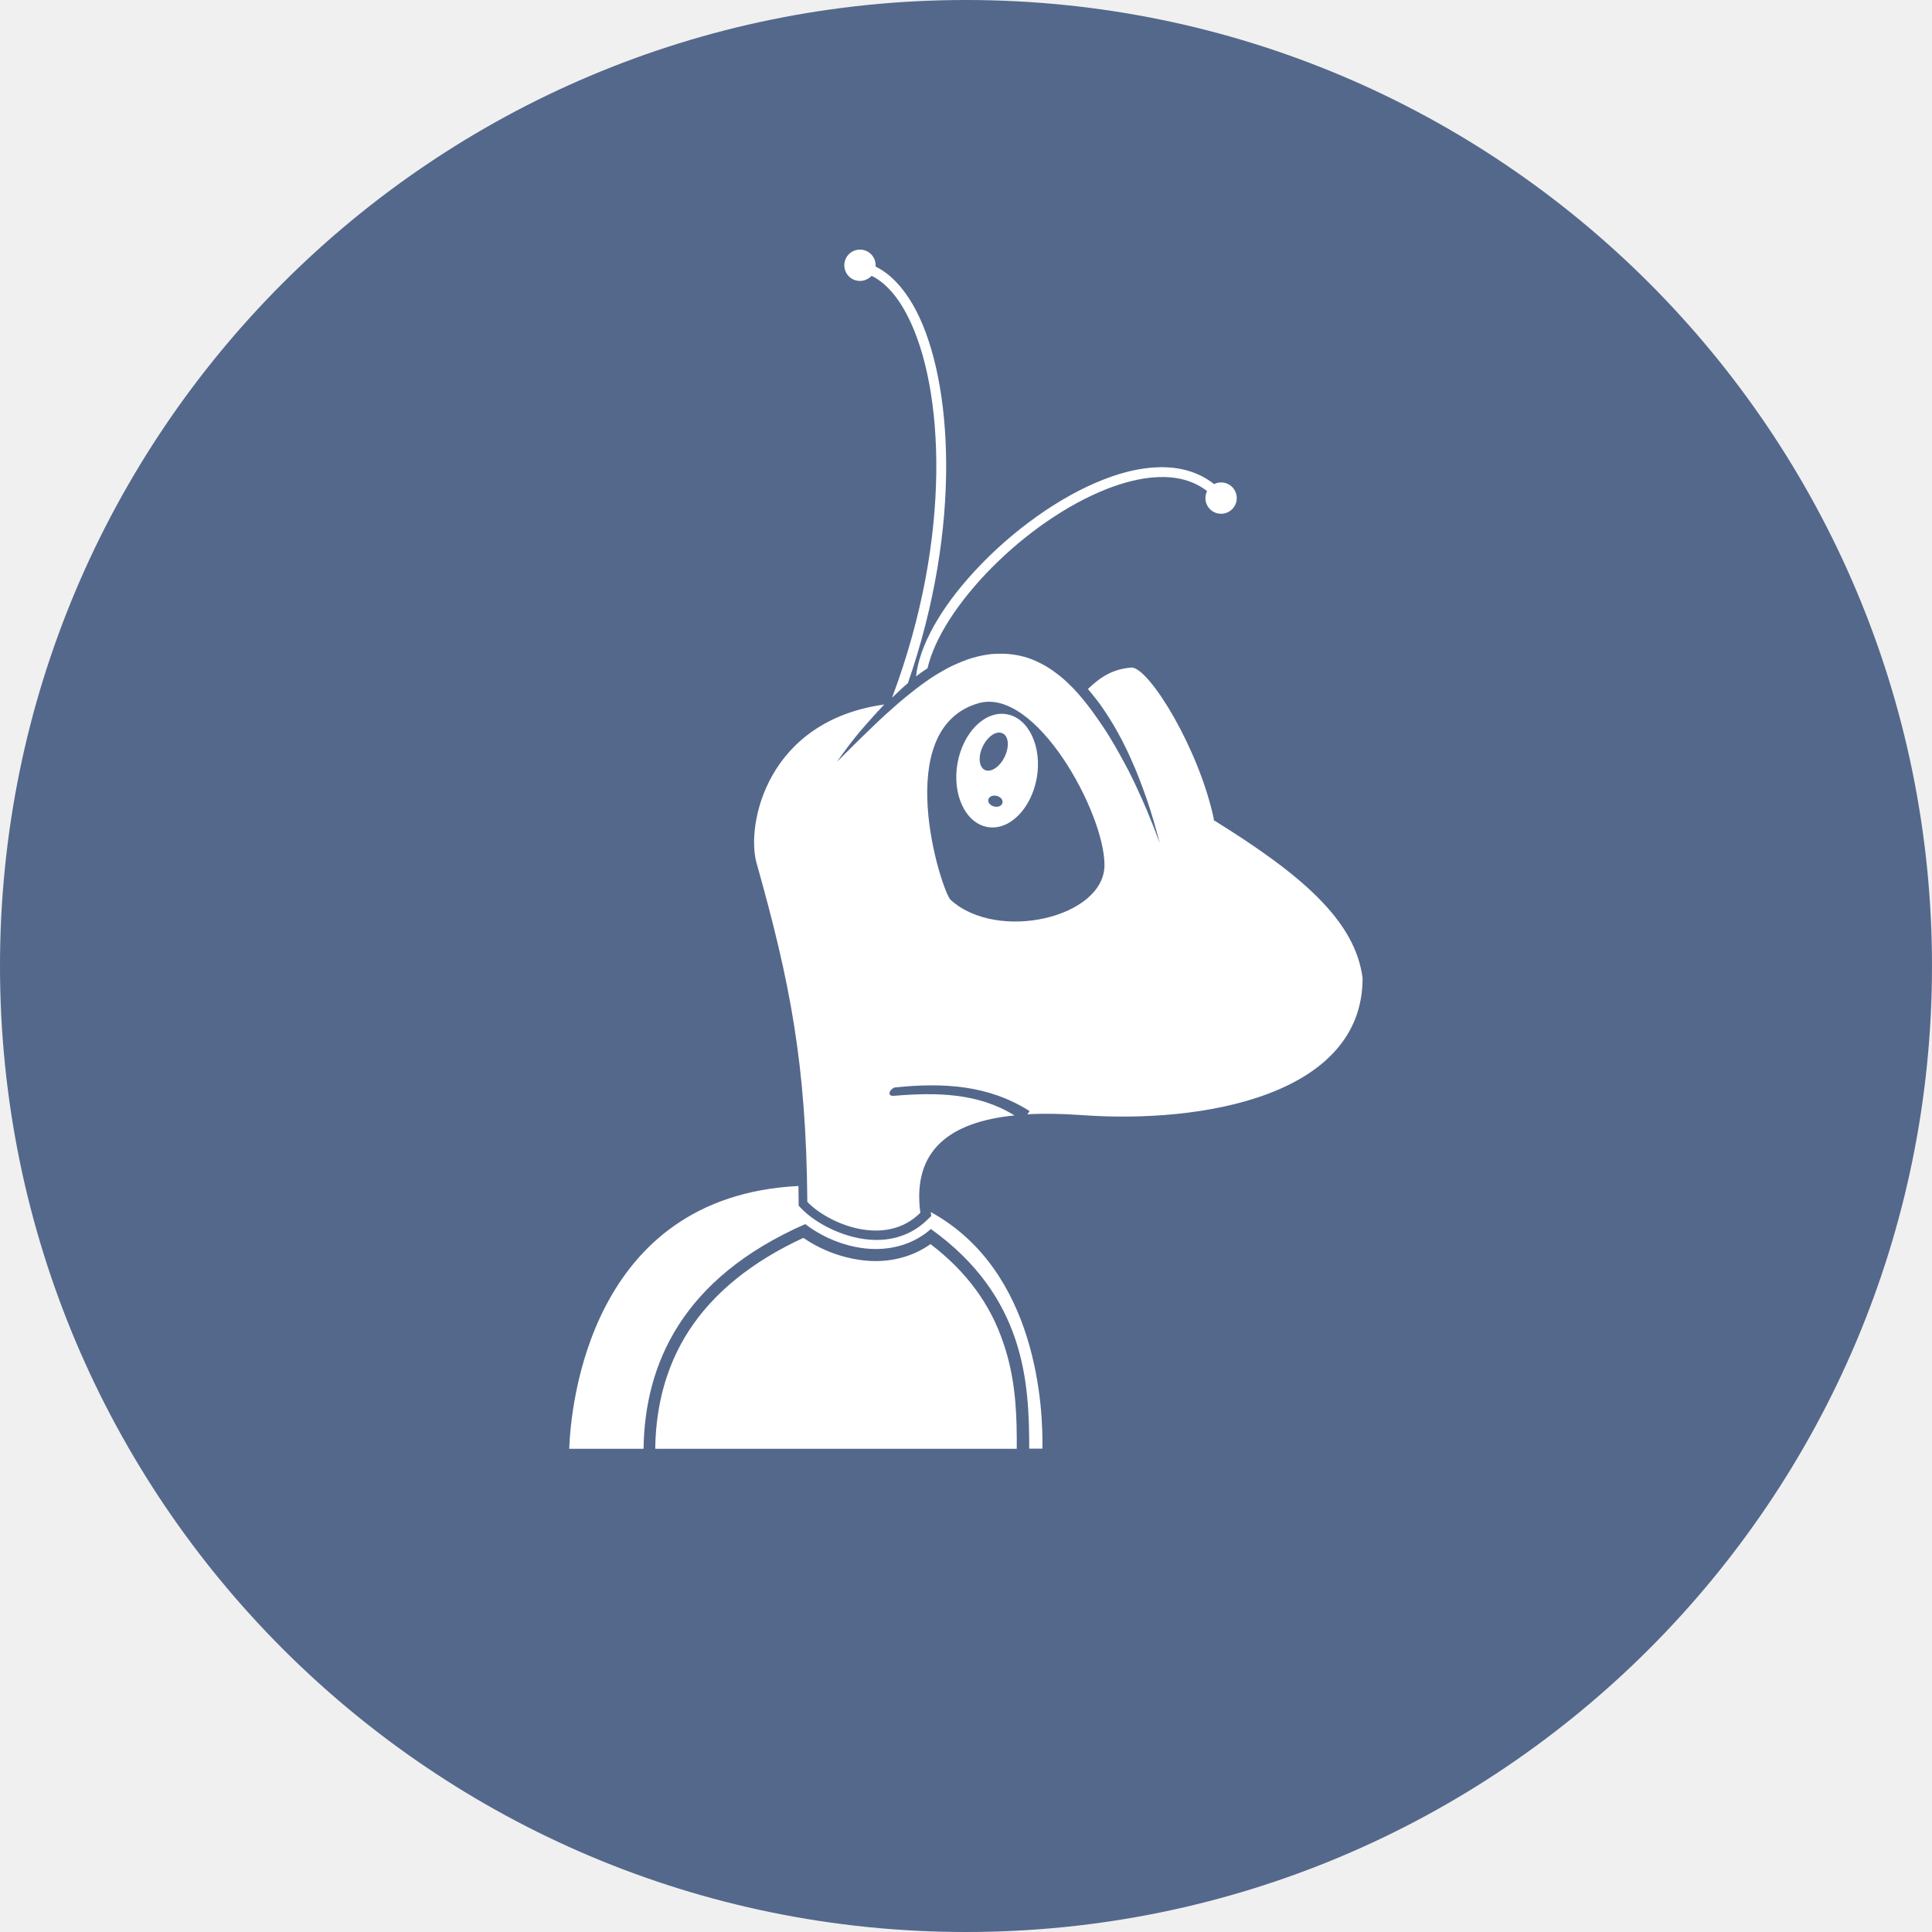
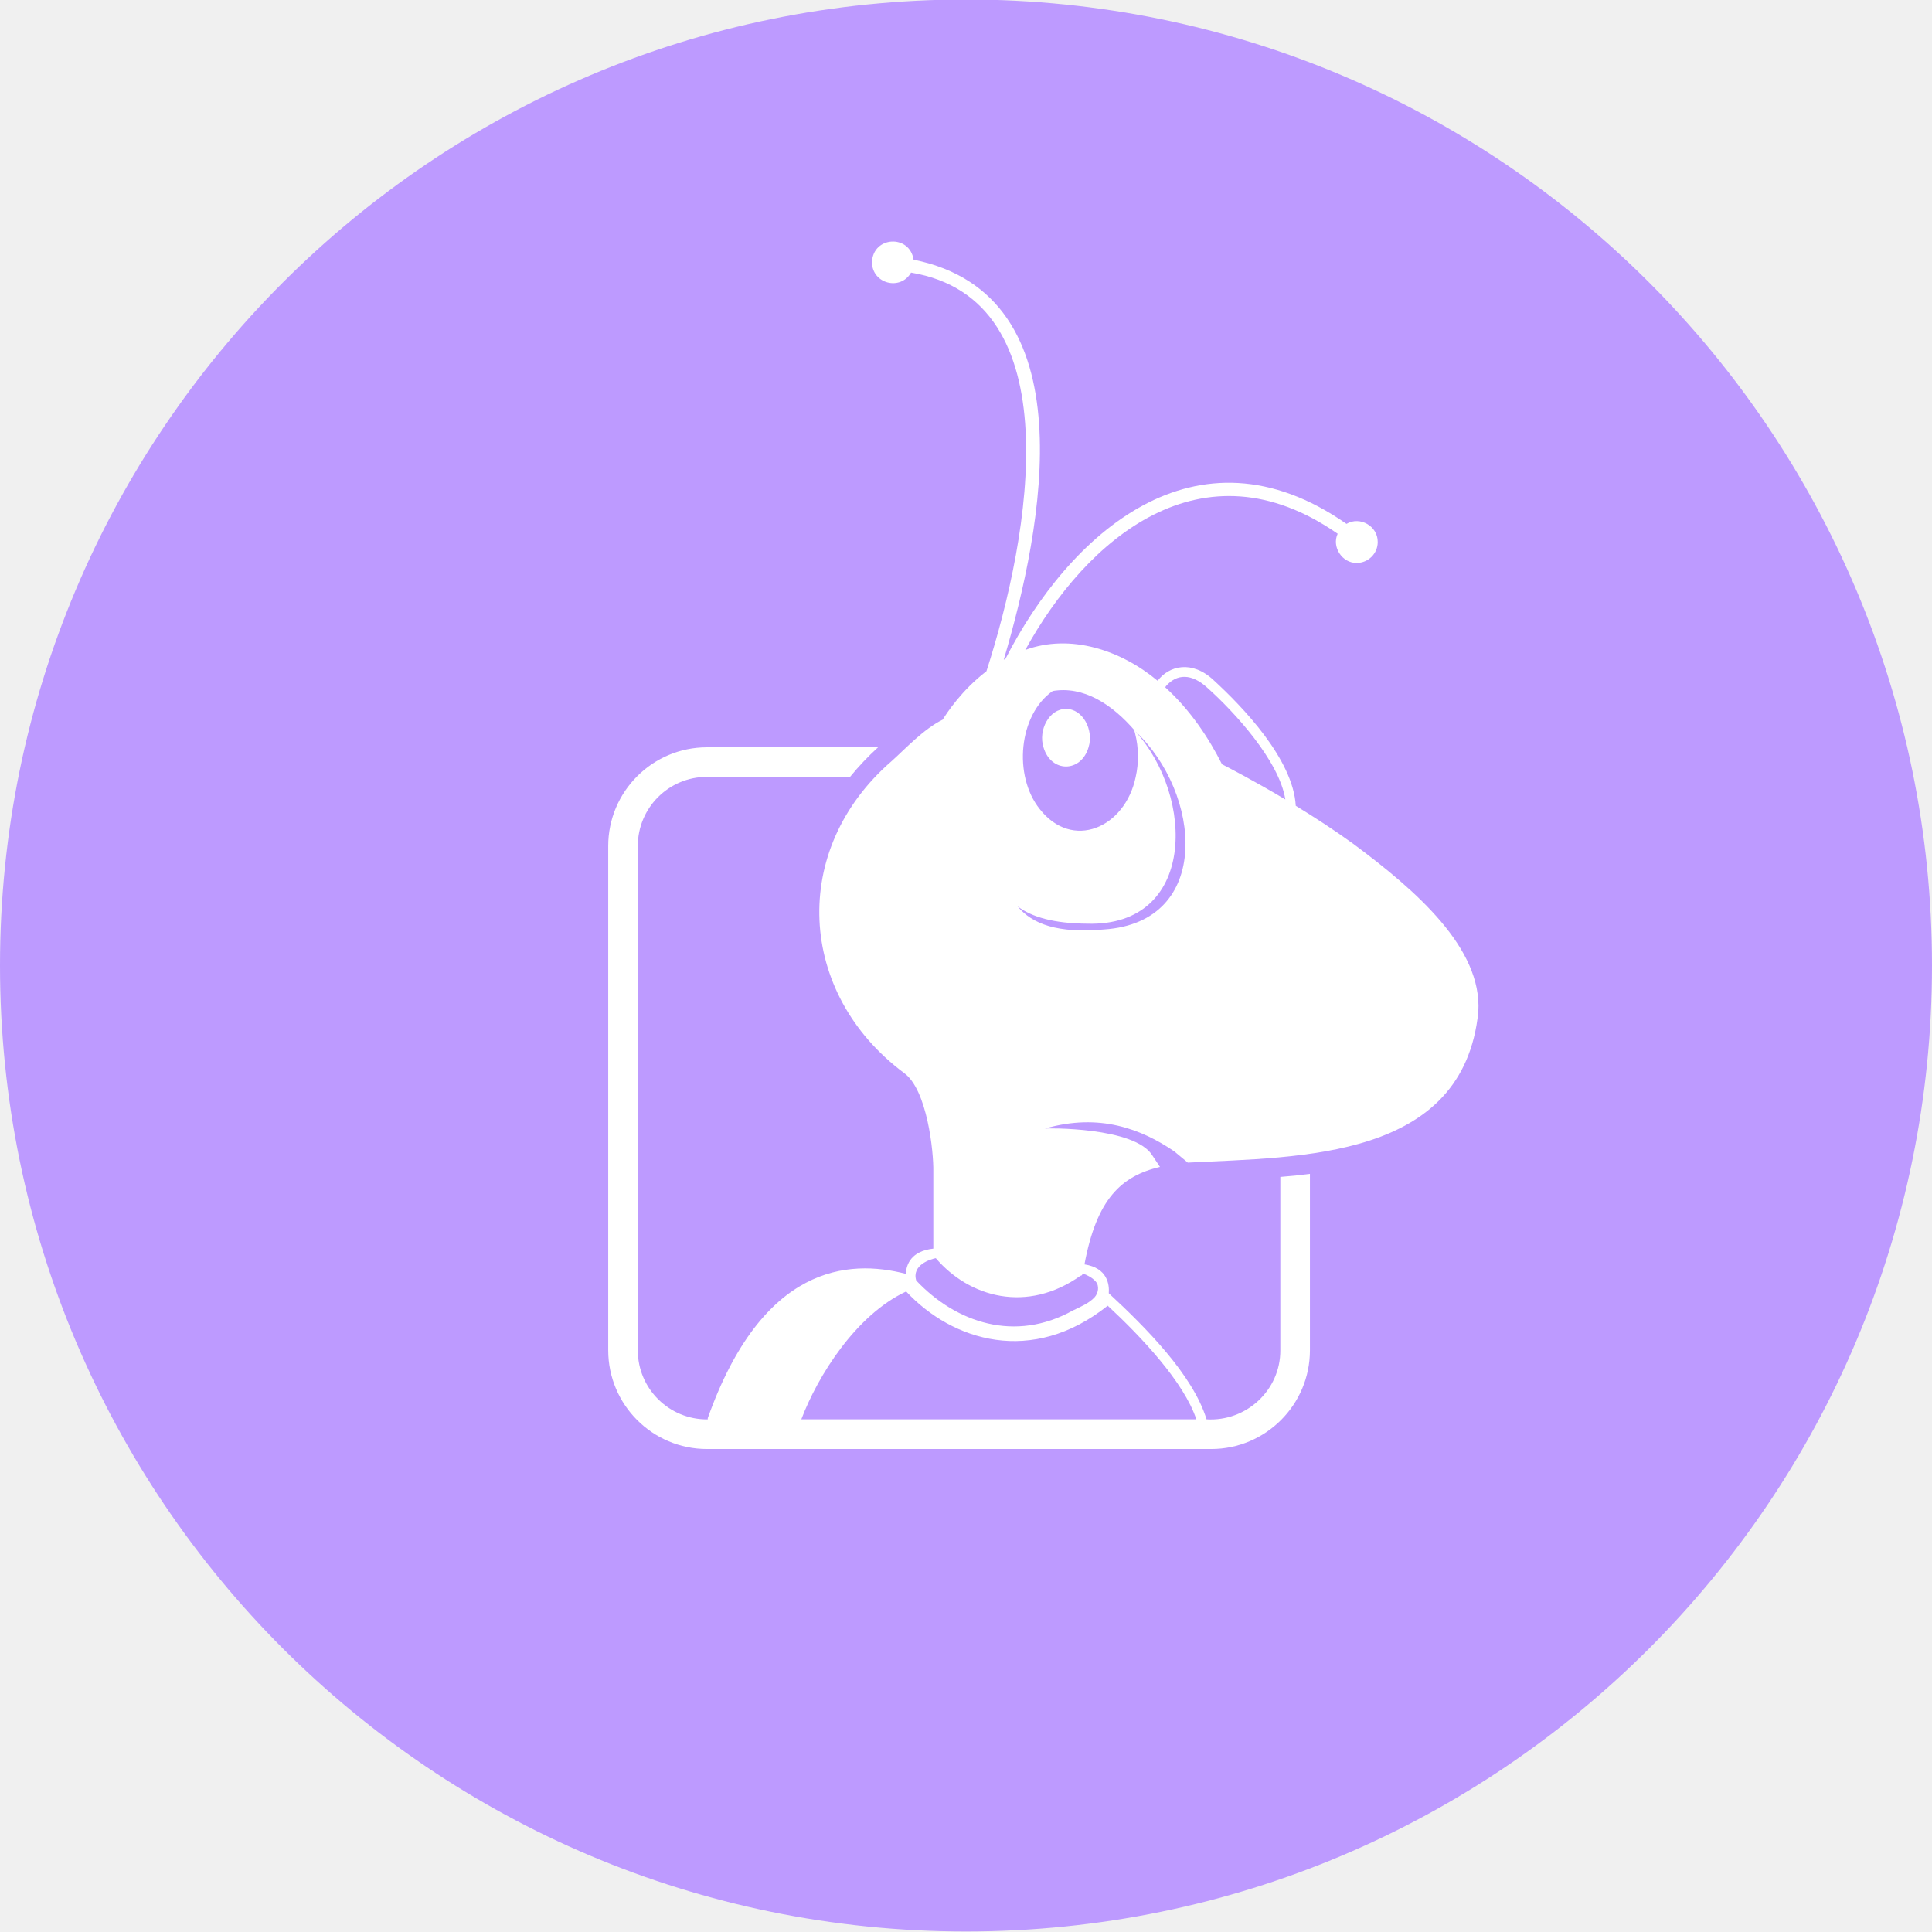
- <svg xmlns="http://www.w3.org/2000/svg" width="1024" height="1024" viewBox="0 0 1024 1024" fill="none">
-   <g clip-path="url(#clip0_2_1743)">
-     <path d="M512 1024C794.77 1024 1024 794.77 1024 512C1024 229.23 794.77 0 512 0C229.23 0 0 229.23 0 512C0 794.77 229.23 1024 512 1024Z" fill="#54688C" />
-     <path d="M538.9 761.6V767.9H347.3C347.3 765.8 347.4 763.7 347.5 761.6C348.7 740.6 354.5 721.9 364.8 705.8C377.8 685.5 398.3 668.8 425.8 656.1C433.5 661.4 442.4 665.2 451.8 667.1C455.8 667.9 459.9 668.4 463.9 668.4C474.9 668.4 484.9 665.3 493.2 659.4C512.3 674 525 691.3 531.9 712.1C537.7 729.1 538.8 745.7 538.9 761.6ZM491.7 646.3C484.6 653.4 475.2 657.2 464.6 657.2C448.8 657.2 432.5 648.7 424.6 640.4L423.3 639V637C423.3 634.2 423.2 631.4 423.2 628.6C312.4 634.1 302.5 745.4 301.7 767.9H341.1C341.7 723.2 361.4 677.5 426.8 648.8C433.8 654.2 443 658.8 453.4 660.9C456.9 661.6 460.5 662 464.2 662C474.2 662 484.8 659 493.4 651.4C543.5 687.3 545.5 733.2 545.5 767.8H552.5C552.9 746.9 550.1 673.5 493.3 642.4L493.6 644.5L491.7 646.3ZM643.3 434.7V433.8C635.4 396.9 609.6 354.7 600 353.8C589.4 354.5 582.8 359.3 576.6 365.2C577.3 366 578 366.8 578.6 367.6C579.3 368.5 580 369.3 580.7 370.2C582.4 372.3 584 374.6 585.6 377C586.4 378.2 587.2 379.4 588 380.7C589.6 383.2 591.2 385.9 592.7 388.7C593.5 390.1 594.2 391.5 595 393C596.5 395.9 598 399 599.4 402.2C600.8 405.4 602.3 408.7 603.6 412.2C605 415.7 606.3 419.3 607.6 423C608.9 426.7 610.1 430.6 611.3 434.6C612.5 438.6 613.6 442.8 614.7 447C613.2 442.9 611.7 438.8 610.1 435C608.6 431.1 607 427.4 605.4 423.8C603.8 420.2 602.2 416.8 600.6 413.4C599 410.1 597.4 406.9 595.7 403.9C594.1 400.9 592.4 397.9 590.8 395.1C589.2 392.3 587.5 389.6 585.9 387.1C584.3 384.6 582.6 382.2 581 379.9C579.4 377.6 577.8 375.4 576.2 373.4C574.6 371.4 573 369.4 571.4 367.6C569.8 365.8 568.2 364.1 566.6 362.6C565 361 563.4 359.6 561.8 358.3C560.2 357 558.5 355.8 556.9 354.7C555.3 353.6 553.6 352.6 552 351.8C550.3 350.9 548.7 350.2 547 349.5C545.3 348.8 543.7 348.3 542 347.9C540.3 347.5 538.6 347.1 536.9 346.9C535.2 346.7 533.5 346.5 531.7 346.5C530 346.5 528.2 346.5 526.5 346.6C524.7 346.7 523 347 521.2 347.3C519.4 347.6 517.6 348.1 515.8 348.6C514 349.1 512.2 349.7 510.3 350.5C508.5 351.2 506.6 352 504.7 352.9C502.8 353.8 501 354.8 499.1 355.9C497.2 357 495.3 358.1 493.4 359.4C491.5 360.7 489.6 362 487.6 363.5C485.6 365 483.7 366.5 481.7 368.1C479.7 369.7 477.7 371.4 475.6 373.2C473.6 375 471.5 376.8 469.4 378.7C467.3 380.6 465.2 382.6 463.1 384.6C461 386.6 458.9 388.7 456.7 390.8C454.6 392.9 452.4 395 450.2 397.2L443.6 403.8C444.2 402.9 444.9 402 445.5 401.1C445.6 401 445.7 400.8 445.8 400.7C446.4 399.8 447.1 398.9 447.8 398C447.9 397.9 447.9 397.8 448 397.7C448.1 397.6 448.2 397.5 448.2 397.4C448.9 396.5 449.6 395.6 450.3 394.6C450.4 394.4 450.6 394.2 450.7 394.1L452.8 391.4C452.9 391.3 453 391.2 453 391.1L453.1 391C453.8 390.1 454.6 389.2 455.4 388.2C455.6 387.9 455.8 387.7 456.1 387.4C456.9 386.5 457.6 385.6 458.4 384.7C458.5 384.6 458.6 384.4 458.8 384.3C458.9 384.1 459.1 384 459.2 383.8L461.6 381.1C461.8 380.8 462.1 380.6 462.3 380.3C463 379.5 463.7 378.8 464.4 378C464.6 377.8 464.7 377.6 464.9 377.4L465.2 377.1C466 376.3 466.8 375.5 467.5 374.6L468.4 373.7L468.7 373.4C406.3 382.1 395.5 437 400.9 457.1C418.9 520.9 427.3 564.2 427.9 637C438.8 648.5 469.1 661.5 487.8 642.8C483.4 609.7 503.5 594.6 537.7 591.2C518.5 579.3 496.6 578.9 473.9 580.8C469.2 581.2 472.2 576.3 474.9 576.3C499.8 573.8 523.9 575 545.7 588.9L545.2 589.7L544.5 590.6C553.3 590.1 562.8 590.3 573 591C638.1 595.8 722.2 580.4 722.2 518.5C718.4 487.9 689.6 463.4 643.3 434.7ZM503.8 476.9C499 472.1 471.4 386.2 518.7 372.7C549 364.1 585.4 430.7 585.4 458.5C585.4 486.3 528.7 499.6 503.8 476.9ZM533.8 378.6C522.2 376.4 510.5 388 507.5 404.5C504.6 421 511.6 436.1 523.2 438.3C534.8 440.5 546.5 428.9 549.5 412.4C552.4 395.9 545.3 380.7 533.8 378.6ZM529.5 427.4C527.7 428 525.4 427.3 524.3 425.8C523.2 424.3 523.9 422.5 525.7 421.9C527.5 421.3 529.8 422 530.9 423.5C531.9 425 531.3 426.8 529.5 427.4ZM532.5 401.1C529.9 406.5 525.2 409.6 522 408.1C518.8 406.6 518.3 400.9 520.9 395.6C523.5 390.2 528.2 387.1 531.4 388.7C534.6 390.1 535.1 395.7 532.5 401.1ZM647.2 255.7C645.9 255.7 644.6 256 643.5 256.6C629.7 245.6 609.2 244.6 584.8 254.2C561.7 263.2 536.2 281.4 516.5 302.8C498.3 322.5 487.3 342.4 485.5 358.5C487.3 357.1 489 355.9 490.7 354.8L491.6 354.2C499.1 321.6 543.4 276.1 586.8 259.1C603 252.8 624.5 248.4 639.8 260.3C639.2 261.4 638.9 262.7 638.9 264C638.9 268.6 642.6 272.3 647.2 272.3C651.8 272.3 655.5 268.6 655.5 264C655.5 259.4 651.8 255.7 647.2 255.7ZM486 165.5C480 153.7 472.5 145.4 464.1 141.3V140.6C464.1 136 460.4 132.3 455.8 132.3C451.2 132.3 447.5 136 447.5 140.6C447.5 145.2 451.2 148.9 455.8 148.9C458.2 148.9 460.4 147.8 462 146.2C469.3 149.8 475.9 157.2 481.3 168C500.1 205.1 505.2 283.7 472.8 369.8L478.2 364.7C479.2 363.8 480.2 362.9 481.2 362.1C510.3 278.1 504.6 202.2 486 165.5Z" fill="white" />
-   </g>
-   <defs>
-     <clipPath id="clip0_2_1743">
-       <rect width="1024" height="1024" fill="white" />
-     </clipPath>
-   </defs>
+ <svg xmlns="http://www.w3.org/2000/svg" viewBox="0 0 1024 1024" version="1.1" id="svg6">
+   <defs id="defs10" />
+   <circle cx="512" cy="511.73" r="512" style="fill:#bd9aff" id="circle2" />
+   <path d="M576.95 396.08c-3.97 13.57-19.92 13.58-23.88 0-2.91-9.06 3.05-20.49 11.93-20.31 8.89-.18 14.86 11.24 11.94 20.31Zm206.61 140.04c-7.85 78.52-93.91 77-154.01 80.09l-7.18-5.98h-.01c-17.29-11.77-39.63-20.44-68.47-12.08.12-.2 47.8-1.06 57.02 14.47l3.9 5.87c-20.56 4.83-33.6 17.03-40.02 51.66 12.21 1.9 13.25 10.64 12.89 15.32 19.52 18.03 44.61 43.27 51.82 66.82 21.05 1.25 39.18-15.42 39.1-36.61v-91.89c5.45-.41 10.67-.95 15.69-1.62v93.51c0 28.86-23.47 52.33-52.31 52.33H374.69c-28.85 0-52.32-23.47-52.32-52.33V448.41c0-28.84 23.47-52.32 52.32-52.32h90.7c-5.45 4.99-10.41 10.22-14.84 15.67h-75.87c-20.23 0-36.63 16.4-36.63 36.63v267.29c-.02 20.39 16.7 36.88 37.08 36.63v-.66c28.97-81.41 74.64-84.32 104.96-76.49.3-5.13 2.92-12.08 14.59-13.36v-40.97c.21-10.09-3.2-43.6-15.68-52.25-56.35-42.15-60.64-118.28-6.29-165.28 7.34-6.6 16.84-16.89 26.94-21.88 2.16-3.48 10.05-15.6 23.18-25.65 23.39-72.67 45.28-197.08-39.95-211.28-5.61 9.77-20.58 5.97-20.71-5.46.44-13.86 19.95-14.99 22.05-1.38 92.84 18.64 68.54 141.86 47.78 212.03.31-.18.63-.36.94-.53 33.43-65.38 100.59-127.48 180.73-71.49 7.17-4.25 16.67 1.24 16.55 9.62.03 6.13-5.07 11.09-11.07 11.07-7.65.23-13.44-8.39-10.16-15.46-71.85-50.03-133.23 2.64-165.57 61.6 23.91-8.8 50.63.06 70.14 16.33 6.01-7.99 18.22-11.11 29.74-.27 15.27 14.02 42.08 41.8 43.48 66.53 9.7 5.93 20.19 12.72 30.27 20.01 33.79 25.07 68.5 55.48 66.5 89.04ZM601.17 386.99c.17.16.34.35.5.51-12.45-14.53-27.52-23.97-43.71-21.25-18.09 12.6-21 44.83-6.93 62.52 17.27 22.16 45.28 10.16 50.92-17.01 1.67-7.31 1.59-15.65-.32-22.98-.08-.35-.17-.7-.28-1.04-.01-.06-.03-.12-.05-.18-.02-.1-.05-.21-.07-.31-.03-.08-.05-.17-.07-.26Zm16.47-22.66c13.39 12.13 23.12 26.99 30.05 40.75 3.23 1.65 16.71 8.6 33.57 18.65-3.3-20.68-27.24-46.62-41.46-59.3-8.23-7.51-16.04-7.43-21.88-.69l-.28.6ZM480.29 684.51c-26.65 12.44-46.9 44.82-55.57 67.77h209.36c-6.57-19.77-29.24-43.78-46.97-60.23-40.12 31.99-82.33 18.72-106.83-7.54Zm93.57-9.24c-.11.09-.23.18-.35.28l.13.19c-.23.14-.46.29-.68.42s-.07-.07-.11-.1c-28.57 20.35-59.21 11.46-76.86-9.21-2.82.52-12.89 3.66-10.36 11.88 21.21 22.45 52.49 32.92 83.11 15.81 3.89-1.88 8.45-3.74 11.42-6.96 1.94-2.15 2.64-5.97.63-8.29-.99-1.15-2.23-2.08-3.55-2.81-.41-.23-2.91-1.6-3.38-1.22Zm27.82-287.76c31.75 35.04 32.1 103.66-25.34 102.07-17.81-.13-29.44-3.49-37.01-9.2 7.8 9.43 21.28 14.43 45.87 12.25 57.8-3.9 51.46-72.53 16.48-105.11Z" style="fill:#fff" id="path4" />
</svg>
